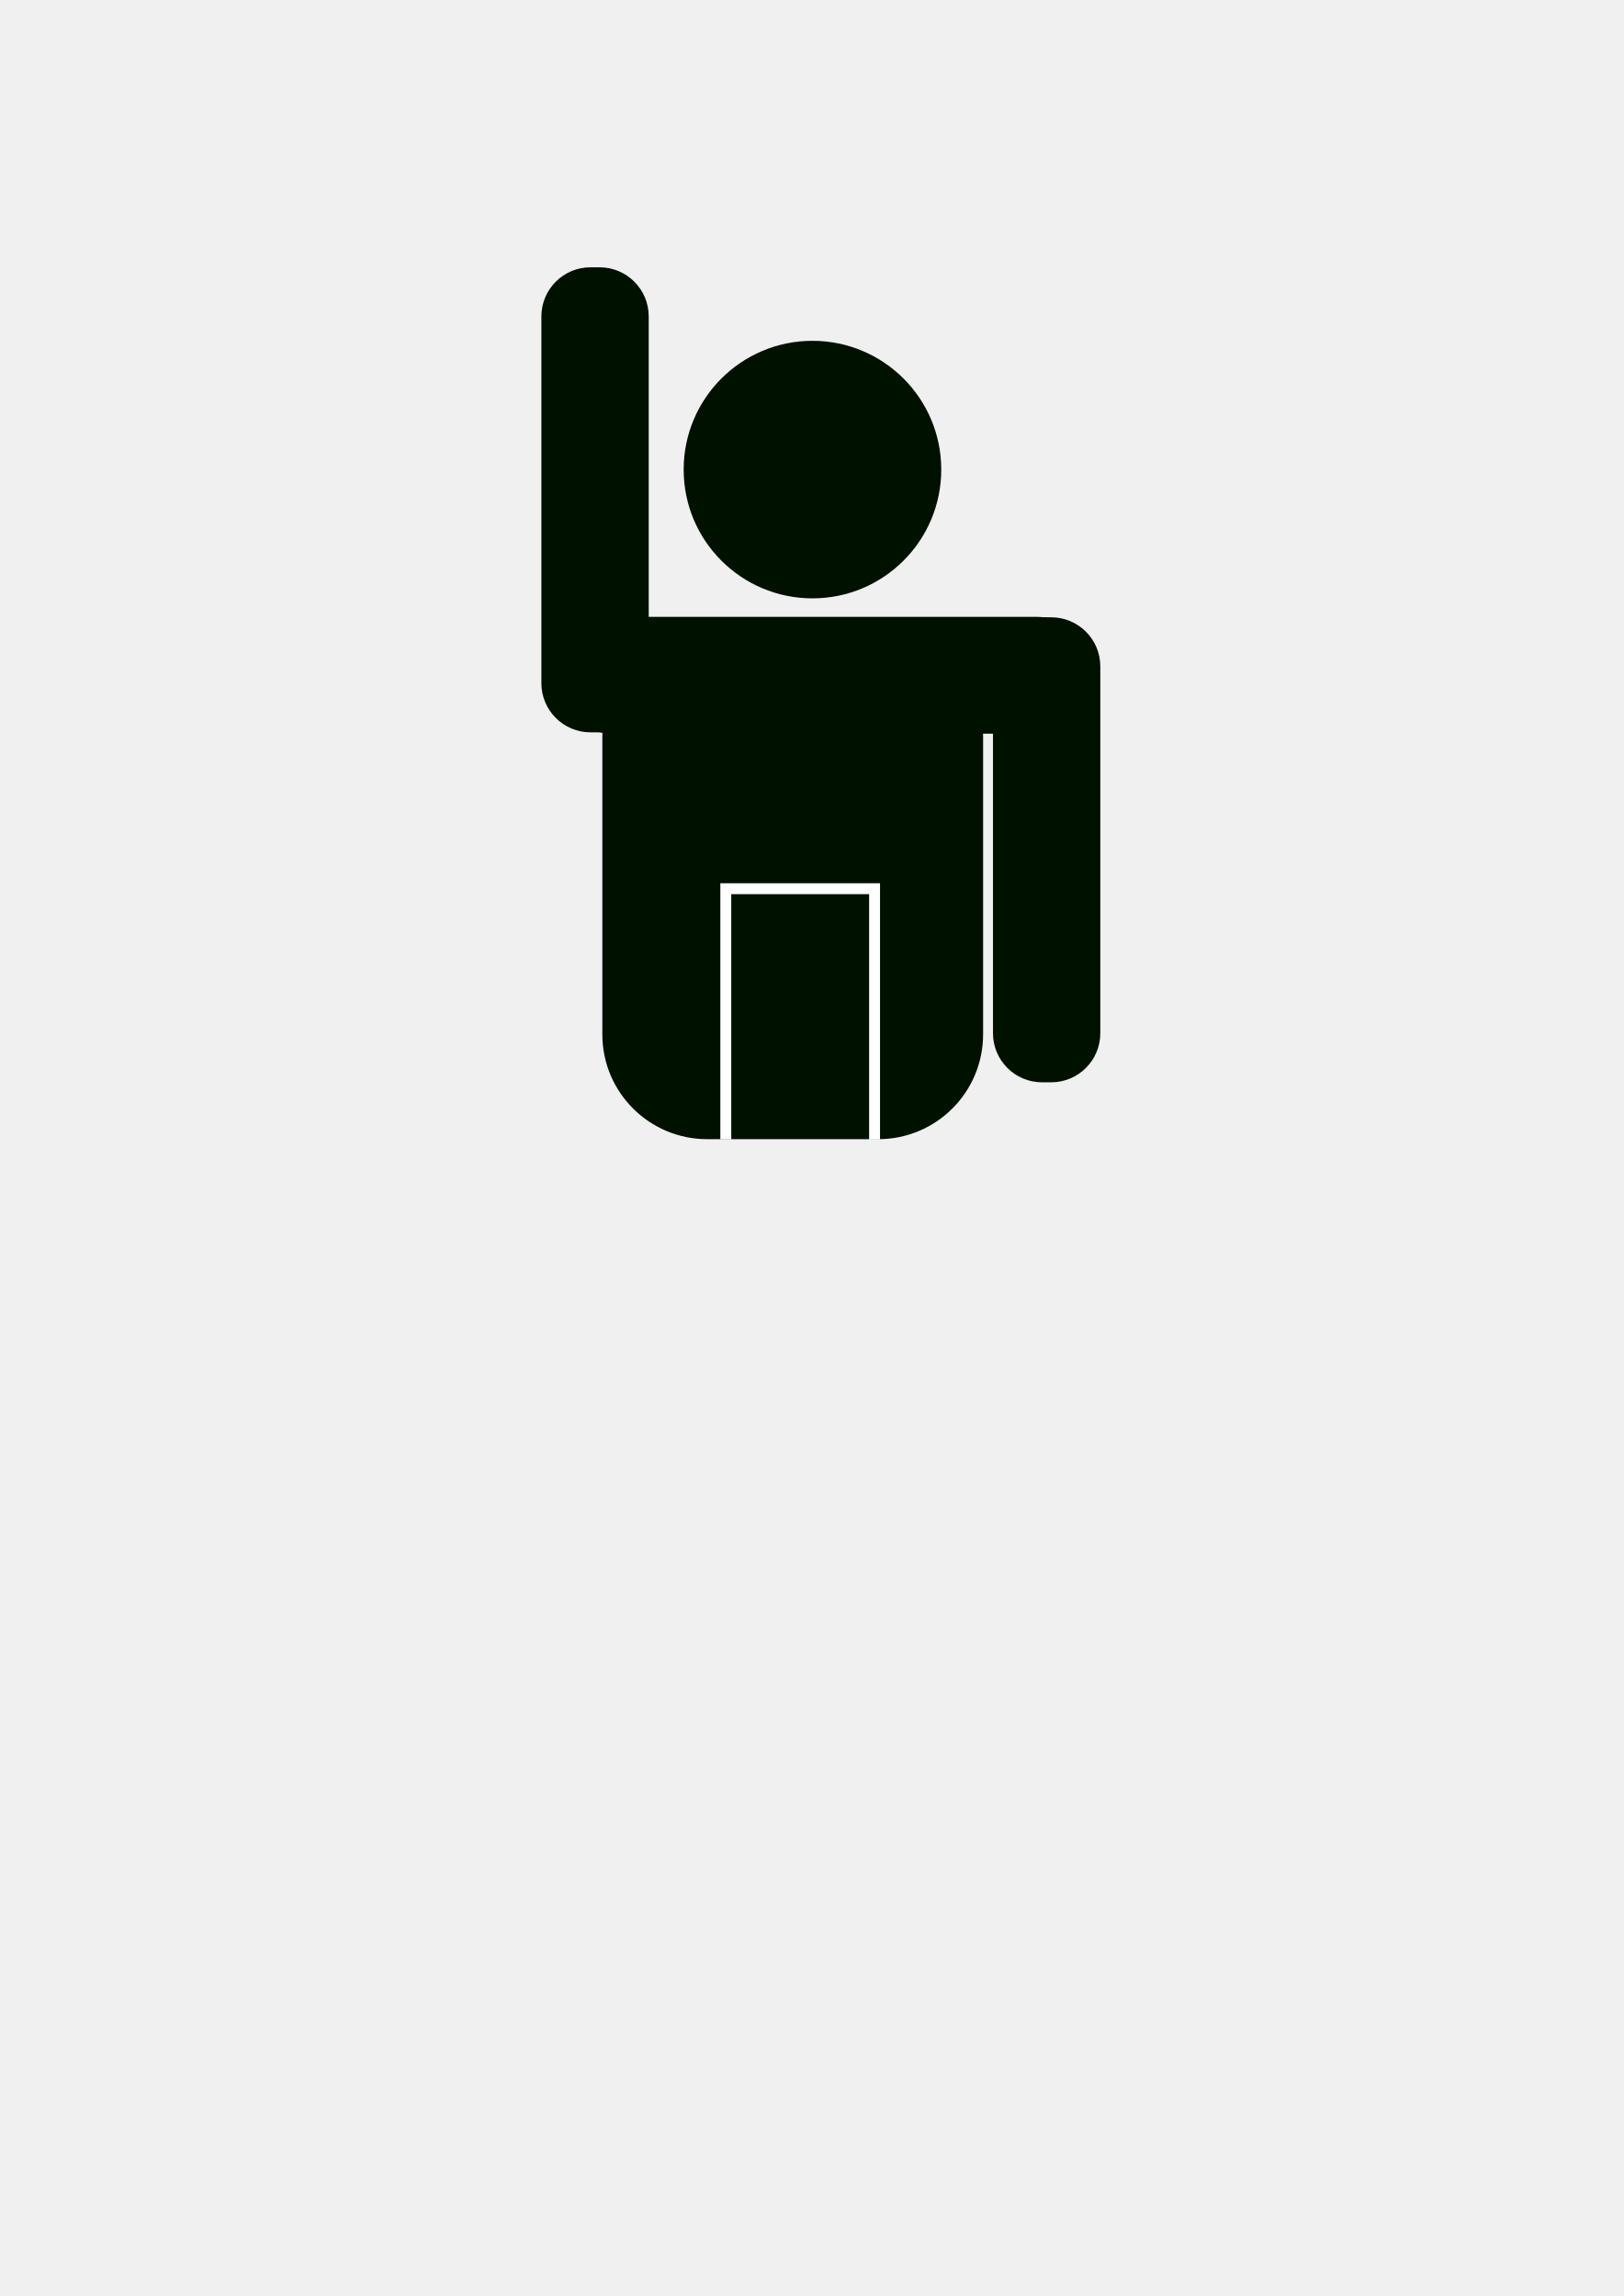
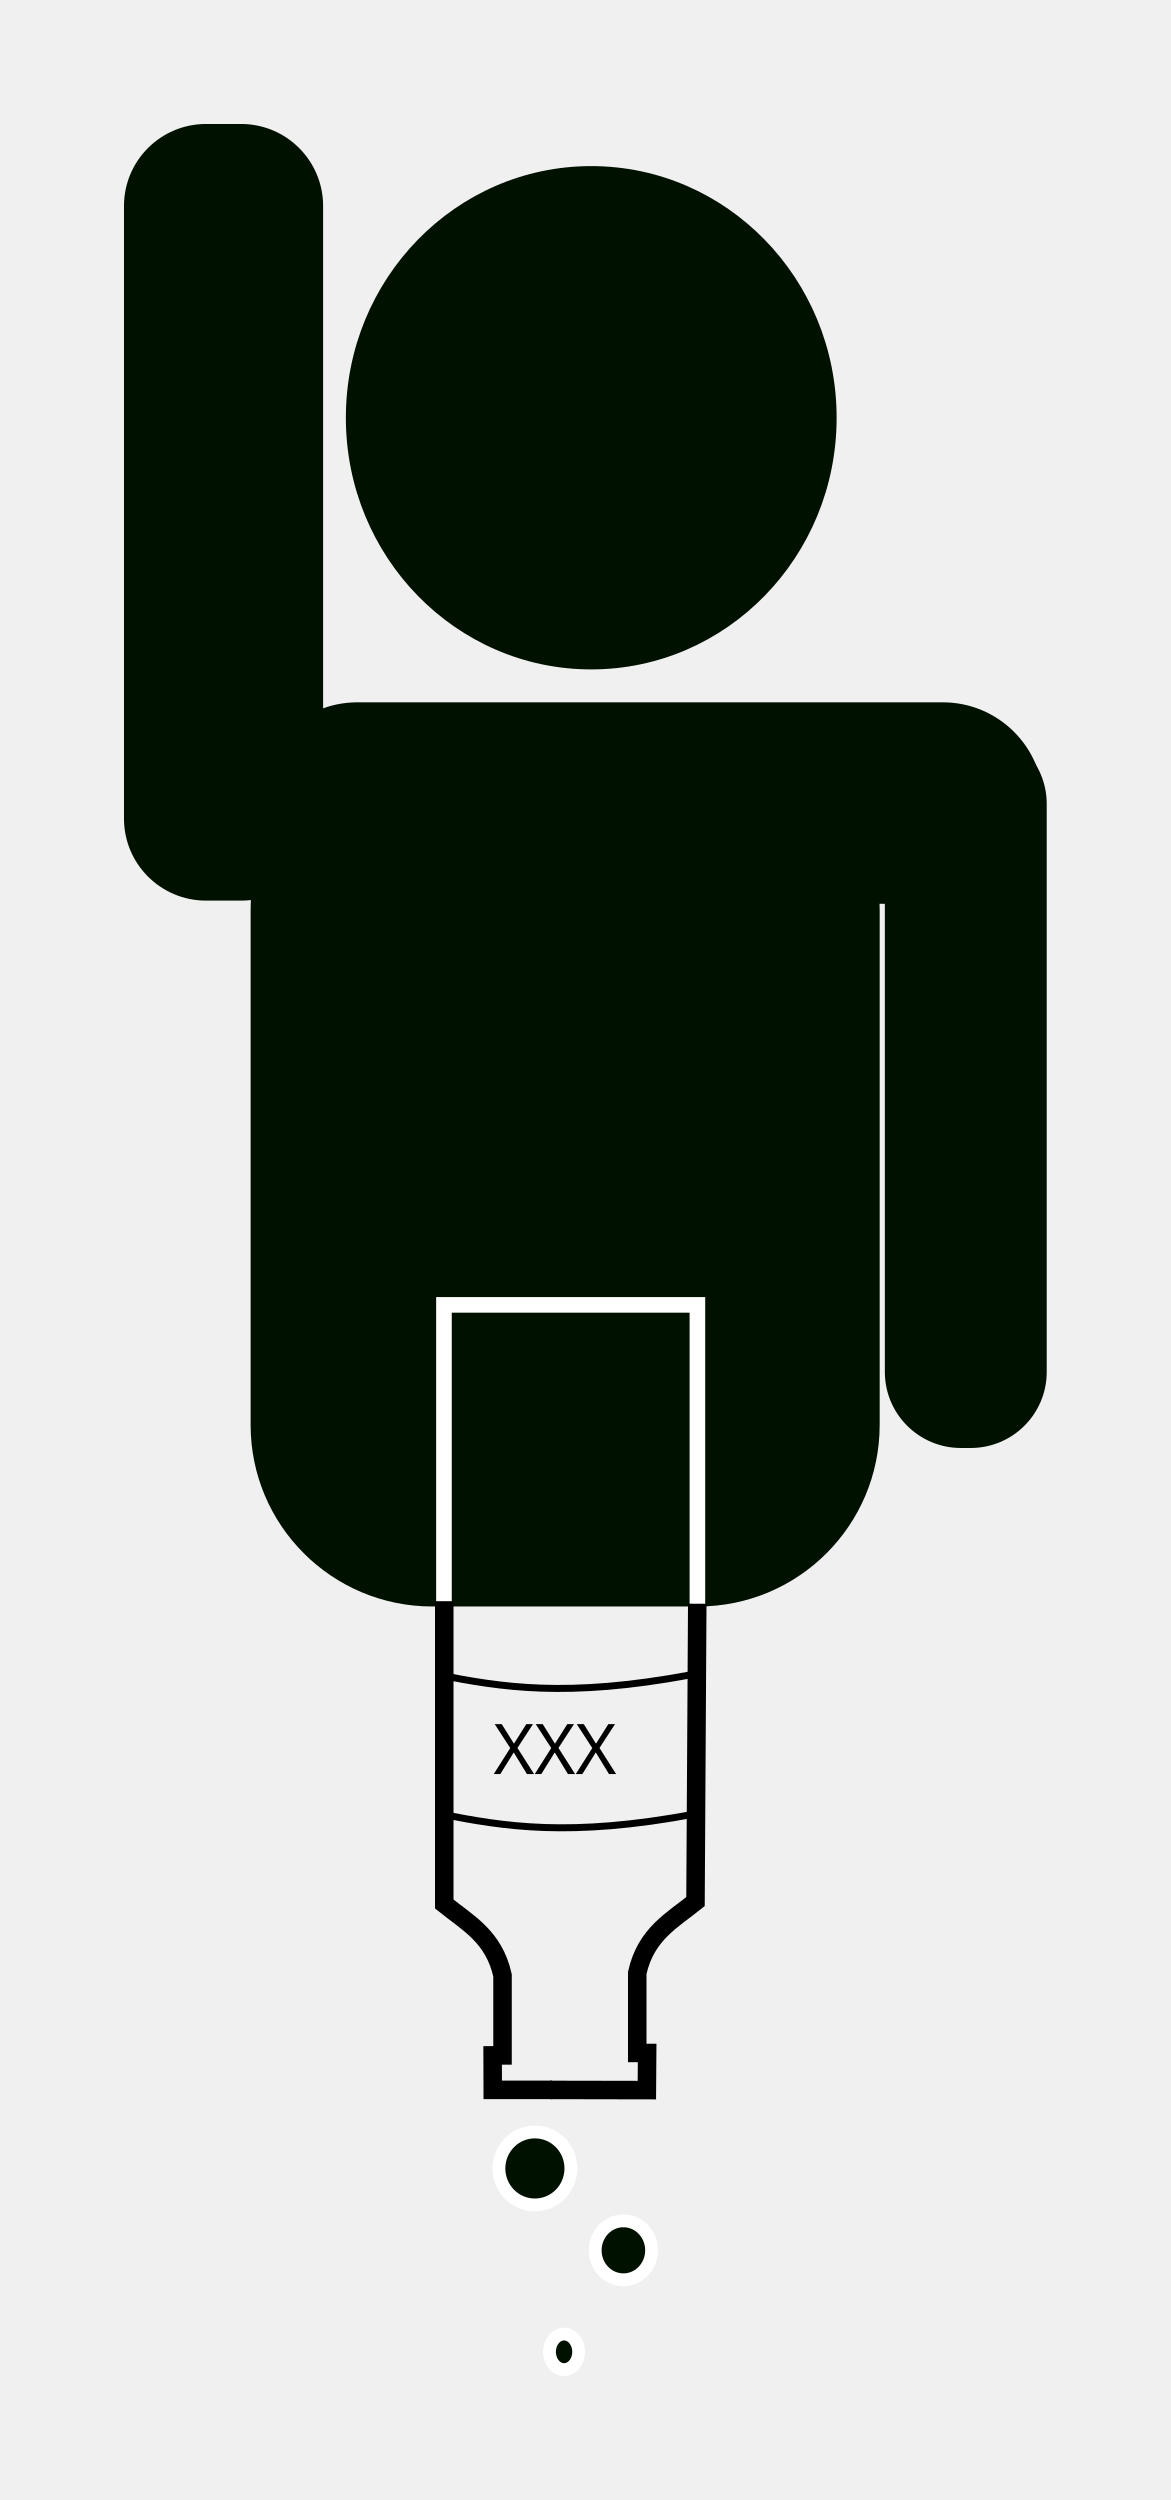
- <svg xmlns="http://www.w3.org/2000/svg" width="210mm" height="297mm" viewBox="0 0 744.094 1052.362" id="svg2" version="1.1">
+ <svg xmlns="http://www.w3.org/2000/svg" width="47.214mm" height="100.824mm" viewBox="0 0 167.293 357.252" id="svg2" version="1.1">
  <defs id="defs4" />
-   <g id="layer1">
-     <circle style="fill:#001100;fill-opacity:1;stroke:none;stroke-width:4;stroke-linecap:round;stroke-miterlimit:4;stroke-dasharray:none;stroke-opacity:1" id="path4136" cx="372.324" cy="215.234" r="59.023" />
-     <rect style="fill:#001100;fill-opacity:1;stroke:none;stroke-width:4;stroke-linecap:round;stroke-miterlimit:4;stroke-dasharray:none;stroke-opacity:1" id="rect4138" width="174.496" height="232.335" x="276.032" y="289.799" ry="48.036" />
-     <rect style="fill:#001100;fill-opacity:1;stroke:none;stroke-width:4;stroke-linecap:round;stroke-miterlimit:4;stroke-dasharray:none;stroke-opacity:1" id="rect4140" width="247.74" height="53.538" x="253.947" y="282.728" ry="26.769" />
-     <rect style="fill:#001100;fill-opacity:1;stroke:none;stroke-width:4;stroke-linecap:round;stroke-miterlimit:4;stroke-dasharray:none;stroke-opacity:1" id="rect4142" width="49.187" height="213.142" x="248.1" y="122.517" ry="22.509" />
-     <rect style="fill:#001100;fill-opacity:1;stroke:none;stroke-width:4;stroke-linecap:round;stroke-miterlimit:4;stroke-dasharray:none;stroke-opacity:1" id="rect4142-5" width="49.187" height="213.142" x="455.05" y="282.934" ry="22.509" />
-     <path style="fill:none;fill-rule:evenodd;stroke:#ffffff;stroke-width:5;stroke-linecap:butt;stroke-linejoin:miter;stroke-miterlimit:4;stroke-dasharray:none;stroke-opacity:1" d="m 400.789,522.285 0,-114.953 -68.183,0 0,114.882" id="path4159" />
+   <g id="layer1" transform="translate(-350.2391,-337.124)">
+     <ellipse style="fill:#001100;fill-opacity:1;stroke:none;stroke-width:4;stroke-linecap:round;stroke-miterlimit:4;stroke-dasharray:none;stroke-opacity:1" id="path4136" cx="434.727" cy="396.822" rx="35.065" ry="35.962" />
+     <rect style="fill:#001100;fill-opacity:1;stroke:none;stroke-width:4;stroke-linecap:round;stroke-miterlimit:4;stroke-dasharray:none;stroke-opacity:1" id="rect4138" width="89.894" height="125.512" x="386.051" y="441.18" ry="25.95" />
+     <rect style="fill:#001100;fill-opacity:1;stroke:none;stroke-width:4;stroke-linecap:round;stroke-miterlimit:4;stroke-dasharray:none;stroke-opacity:1" id="rect4140" width="112.439" height="28.796" x="386.919" y="437.486" ry="14.398" />
+     <rect style="fill:#001100;fill-opacity:1;stroke:none;stroke-width:4;stroke-linecap:round;stroke-miterlimit:4;stroke-dasharray:none;stroke-opacity:1" id="rect4142-5" width="23.131" height="102.91" x="476.685" y="441.133" ry="10.868" />
+     <path style="fill:none;fill-rule:evenodd;stroke:#ffffff;stroke-width:2.23;stroke-linecap:butt;stroke-linejoin:miter;stroke-miterlimit:4;stroke-dasharray:none;stroke-opacity:1" d="m 449.898,566.638 0,-43.047 -36.217,0 0,43.02" id="path4159" />
+     <rect style="fill:#001100;fill-opacity:1;stroke:none;stroke-width:4;stroke-linecap:round;stroke-miterlimit:4;stroke-dasharray:none;stroke-opacity:1" id="rect4142-5-7" width="28.455" height="110.982" x="367.956" y="354.841" ry="11.72" />
+     <path style="fill:none;fill-rule:evenodd;stroke:#000000;stroke-width:2.644;stroke-linecap:butt;stroke-linejoin:miter;stroke-miterlimit:4;stroke-dasharray:none;stroke-opacity:1" d="m 413.724,565.933 0,43.281 c 3.298,2.662 7.095,4.617 8.326,10.199 l 0,11.431 -1.414,0 0.016,4.926 8.468,0" id="path3357" />
+     <path style="fill:none;fill-rule:evenodd;stroke:#000000;stroke-width:2.644;stroke-linecap:butt;stroke-linejoin:miter;stroke-miterlimit:4;stroke-dasharray:none;stroke-opacity:1" d="m 449.877,566.298 -0.251,42.567 c -3.298,2.662 -7.095,4.617 -8.326,10.199 l 0,11.431 1.414,0 -0.038,5.307 -13.822,-0.027" id="path3357-1" />
+     <ellipse style="fill:#001100;fill-opacity:1;stroke:#ffffff;stroke-width:1.832;stroke-linecap:round;stroke-miterlimit:4;stroke-dasharray:none;stroke-opacity:1" id="path4193" cx="426.676" cy="646.997" rx="5.142" ry="5.214" />
+     <ellipse style="fill:#001100;fill-opacity:1;stroke:#ffffff;stroke-width:1.832;stroke-linecap:round;stroke-miterlimit:4;stroke-dasharray:none;stroke-opacity:1" id="path4195" cx="439.322" cy="658.696" rx="4.03" ry="4.212" />
+     <ellipse style="fill:#001100;fill-opacity:1;stroke:#ffffff;stroke-width:1.832;stroke-linecap:round;stroke-miterlimit:4;stroke-dasharray:none;stroke-opacity:1" id="path4197" cx="430.845" cy="673.203" rx="2.085" ry="2.54" />
+     <text xml:space="preserve" style="font-style:normal;font-weight:normal;font-size:40px;line-height:125%;font-family:sans-serif;letter-spacing:0px;word-spacing:0px;fill:#000000;fill-opacity:1;stroke:none;stroke-width:1px;stroke-linecap:butt;stroke-linejoin:miter;stroke-opacity:1" x="420.747" y="590.638" id="text4199">
+       <tspan id="tspan4201" x="420.747" y="590.638" style="font-size:10px">XXX</tspan>
+     </text>
+     <path style="fill:none;fill-rule:evenodd;stroke:#000000;stroke-width:1px;stroke-linecap:butt;stroke-linejoin:miter;stroke-opacity:1" d="m 413.247,596.352 c 9.008,1.781 18.377,3.352 36.25,0" id="path4205" />
+     <path style="fill:none;fill-rule:evenodd;stroke:#000000;stroke-width:1px;stroke-linecap:butt;stroke-linejoin:miter;stroke-opacity:1" d="m 412.803,576.437 c 9.008,1.781 18.377,3.352 36.25,0" id="path4205-5" />
  </g>
</svg>
